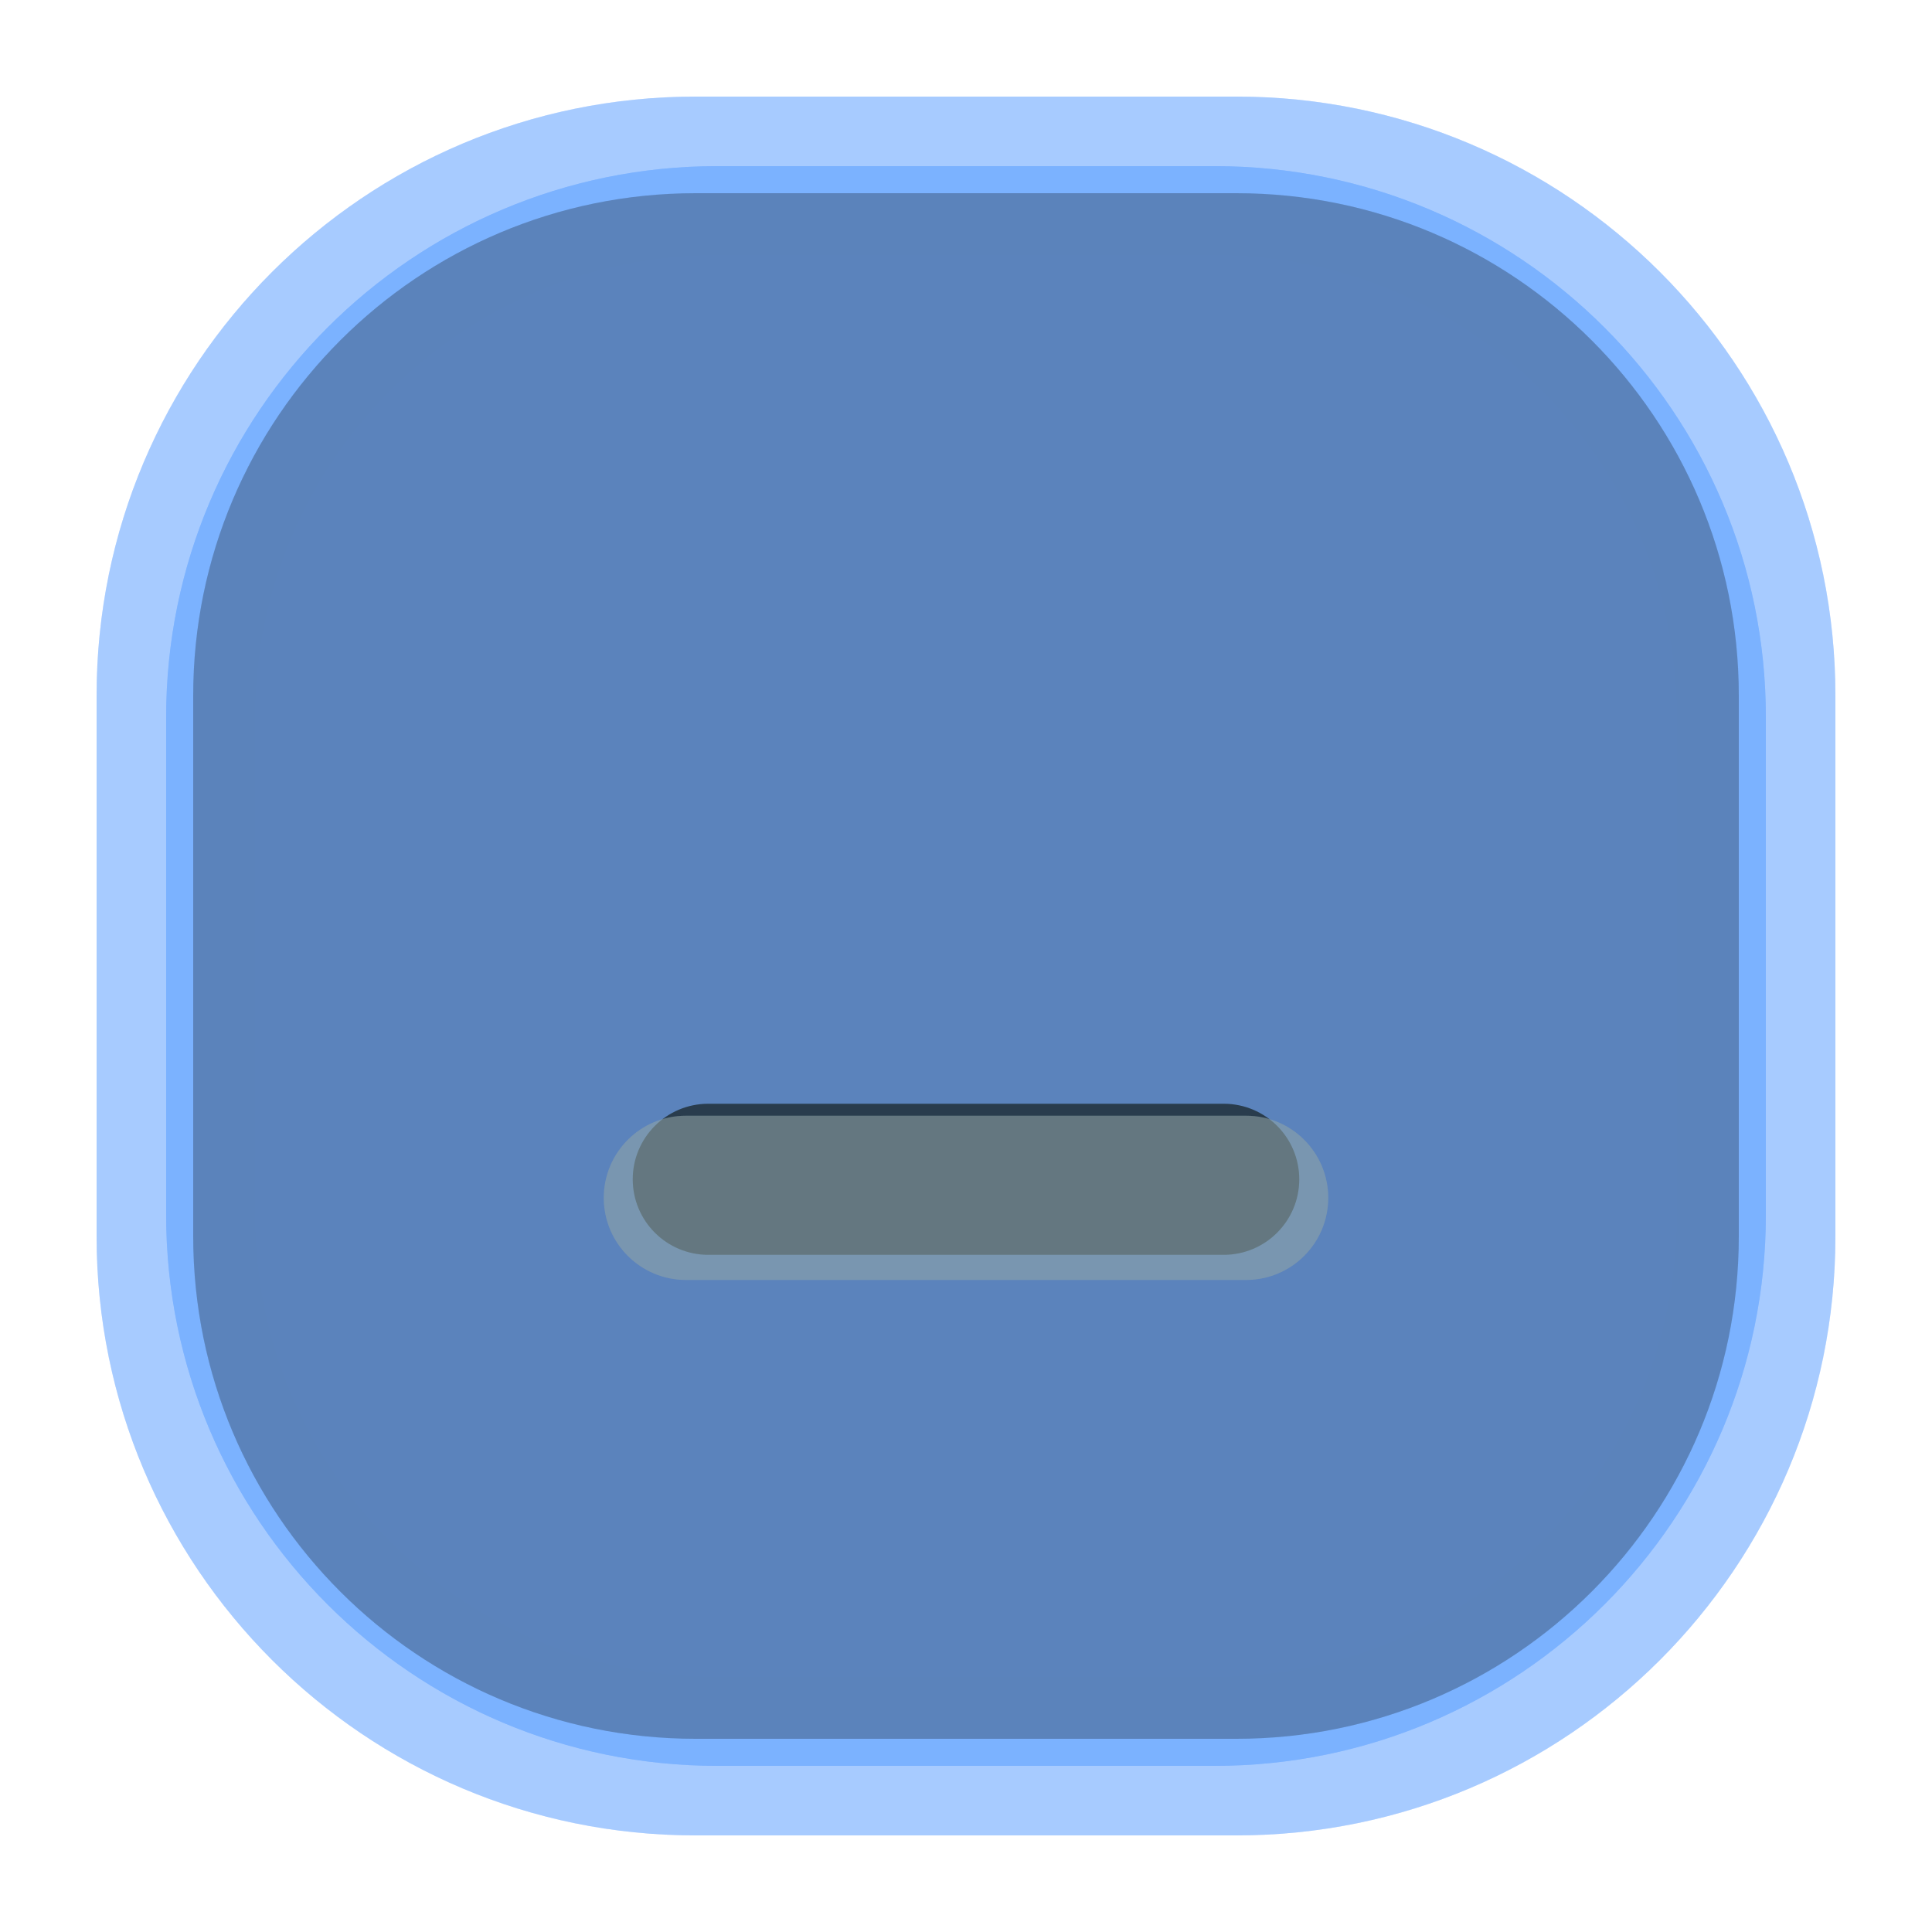
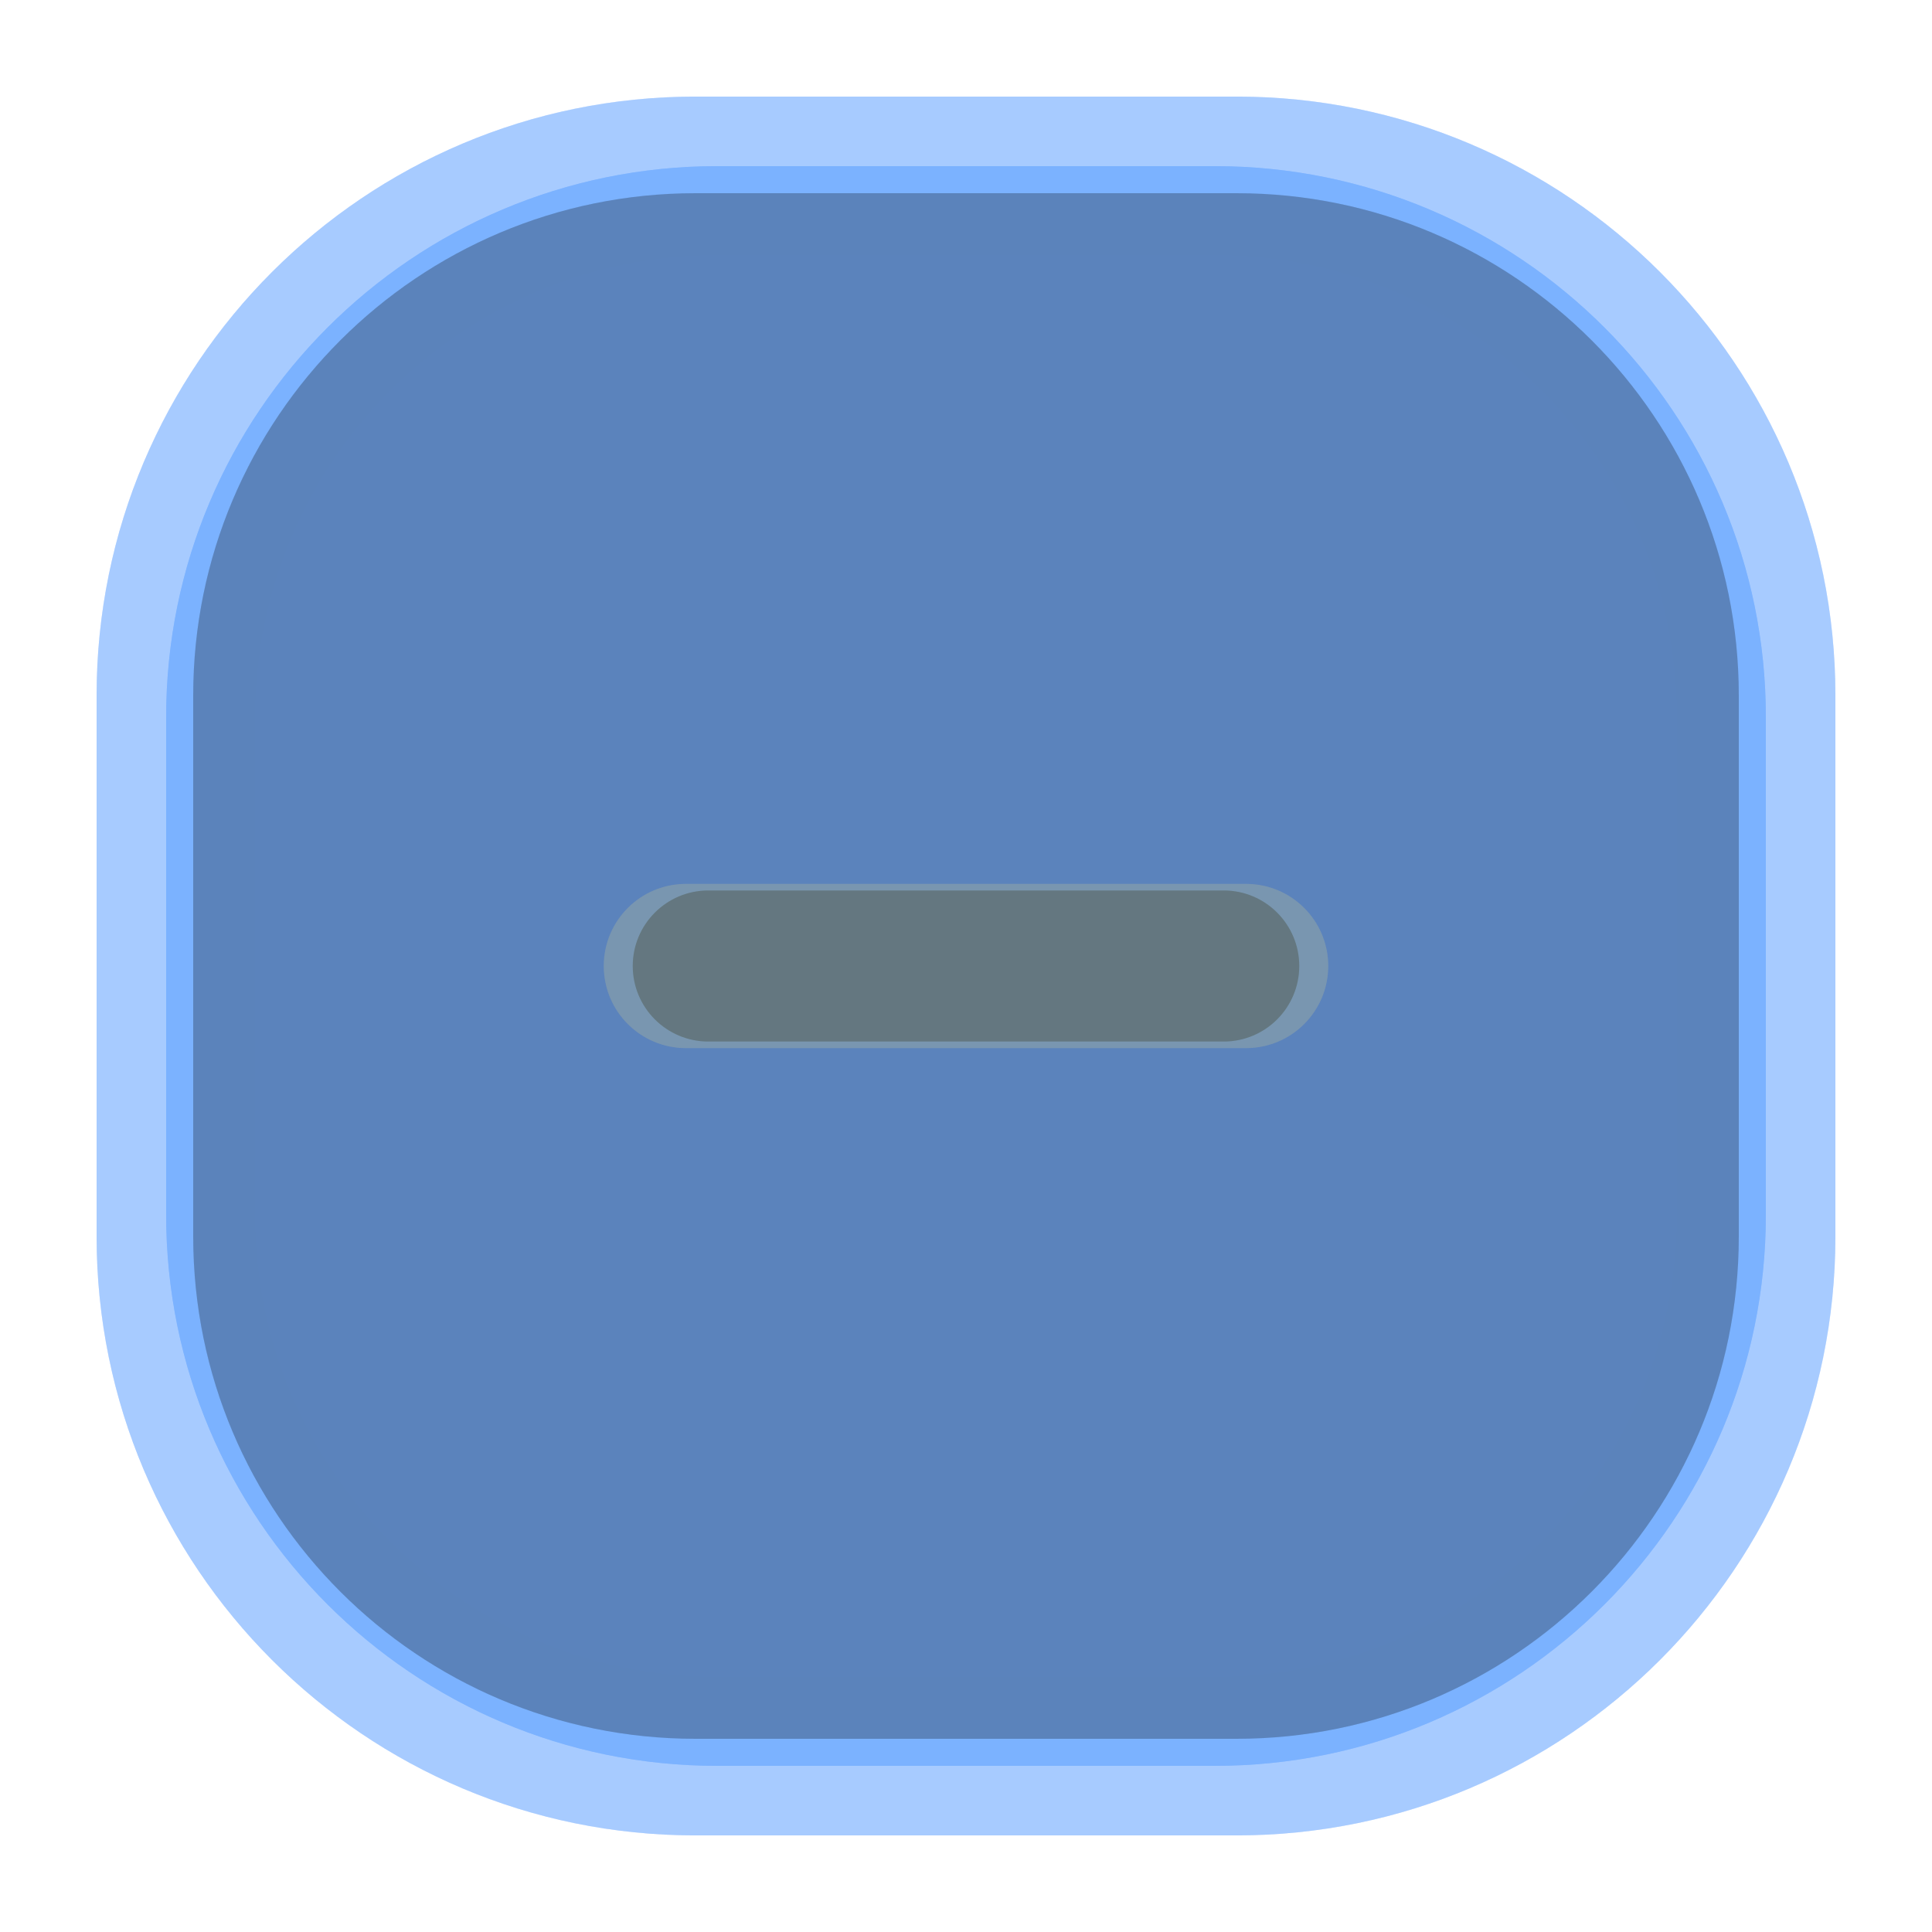
<svg xmlns="http://www.w3.org/2000/svg" width="20" height="20" viewBox="0 0 20 20">
  <g id="active-center">
    <rect x="1" y="1" width="18" height="18" rx="6.2" fill="#78AFFF" fill-opacity="0.125" />
    <rect x="2" y="2" width="16" height="16" rx="5.2" fill="#1D2529" fill-opacity="0.160" />
    <g opacity="0.840">
-       <rect x="6.25" y="11.55" width="7.5" height="1.7" rx=".85" fill="#E8F1EF" />
+       <rect x="6.25" y="9.15" width="7.5" height="1.7" rx=".85" fill="#E8F1EF" />
    </g>
  </g>
  <g id="inactive-center">
    <rect x="1" y="1" width="18" height="18" rx="6.2" fill="#78AFFF" fill-opacity="0.078" />
    <rect x="2" y="2" width="16" height="16" rx="5.2" fill="#1D2529" fill-opacity="0.100" />
    <g opacity="0.580">
-       <rect x="6.25" y="11.55" width="7.5" height="1.7" rx=".85" fill="#9CAFAC" />
+       <rect x="6.25" y="9.15" width="7.5" height="1.7" rx=".85" fill="#9CAFAC" />
    </g>
  </g>
  <g id="hover-center">
    <rect x="1" y="1" width="18" height="18" rx="6.2" fill="#78AFFF" fill-opacity="0.265" />
    <rect x="2" y="2" width="16" height="16" rx="5.2" fill="#78AFFF" fill-opacity="0.340" />
    <g opacity="1.000">
-       <rect x="6.25" y="11.55" width="7.5" height="1.7" rx=".85" fill="#78AFFF" />
+       <rect x="6.25" y="9.15" width="7.5" height="1.7" rx=".85" fill="#78AFFF" />
    </g>
  </g>
  <g id="hover-inactive-center">
    <rect x="1" y="1" width="18" height="18" rx="6.2" fill="#78AFFF" fill-opacity="0.203" />
    <rect x="2" y="2" width="16" height="16" rx="5.2" fill="#78AFFF" fill-opacity="0.260" />
    <g opacity="0.780">
-       <rect x="6.25" y="11.55" width="7.5" height="1.7" rx=".85" fill="#78AFFF" />
+       <rect x="6.25" y="9.15" width="7.5" height="1.7" rx=".85" fill="#78AFFF" />
    </g>
  </g>
  <g id="pressed-center" transform="translate(10 10) scale(.92) translate(-10 -10)">
    <rect x="1" y="1" width="18" height="18" rx="6.2" fill="#78AFFF" fill-opacity="0.718" />
    <rect x="2" y="2" width="16" height="16" rx="5.2" fill="#78AFFF" fill-opacity="0.920" />
    <g opacity="1.000">
-       <rect x="6.25" y="11.55" width="7.5" height="1.7" rx=".85" fill="#142220" />
+       <rect x="6.25" y="9.15" width="7.5" height="1.7" rx=".85" fill="#142220" />
    </g>
  </g>
  <g id="pressed-inactive-center" transform="translate(10 10) scale(.92) translate(-10 -10)">
    <rect x="1" y="1" width="18" height="18" rx="6.2" fill="#78AFFF" fill-opacity="0.718" />
    <rect x="2" y="2" width="16" height="16" rx="5.2" fill="#78AFFF" fill-opacity="0.920" />
    <g opacity="1.000">
-       <rect x="6.25" y="11.55" width="7.5" height="1.7" rx=".85" fill="#142220" />
+       <rect x="6.25" y="9.15" width="7.5" height="1.7" rx=".85" fill="#142220" />
    </g>
  </g>
  <g id="deactivated-center">
    <rect x="1" y="1" width="18" height="18" rx="6.2" fill="#78AFFF" fill-opacity="0.140" />
    <rect x="2" y="2" width="16" height="16" rx="5.2" fill="#1D2529" fill-opacity="0.180" />
    <g opacity="0.340">
-       <rect x="6.25" y="11.55" width="7.5" height="1.7" rx=".85" fill="#9CAFAC" />
+       <rect x="6.25" y="9.15" width="7.5" height="1.7" rx=".85" fill="#9CAFAC" />
    </g>
  </g>
  <g id="deactivated-inactive-center">
    <rect x="1" y="1" width="18" height="18" rx="6.2" fill="#78AFFF" fill-opacity="0.140" />
    <rect x="2" y="2" width="16" height="16" rx="5.2" fill="#1D2529" fill-opacity="0.180" />
    <g opacity="0.340">
-       <rect x="6.25" y="11.55" width="7.5" height="1.7" rx=".85" fill="#9CAFAC" />
+       <rect x="6.25" y="9.15" width="7.5" height="1.7" rx=".85" fill="#9CAFAC" />
    </g>
  </g>
</svg>
